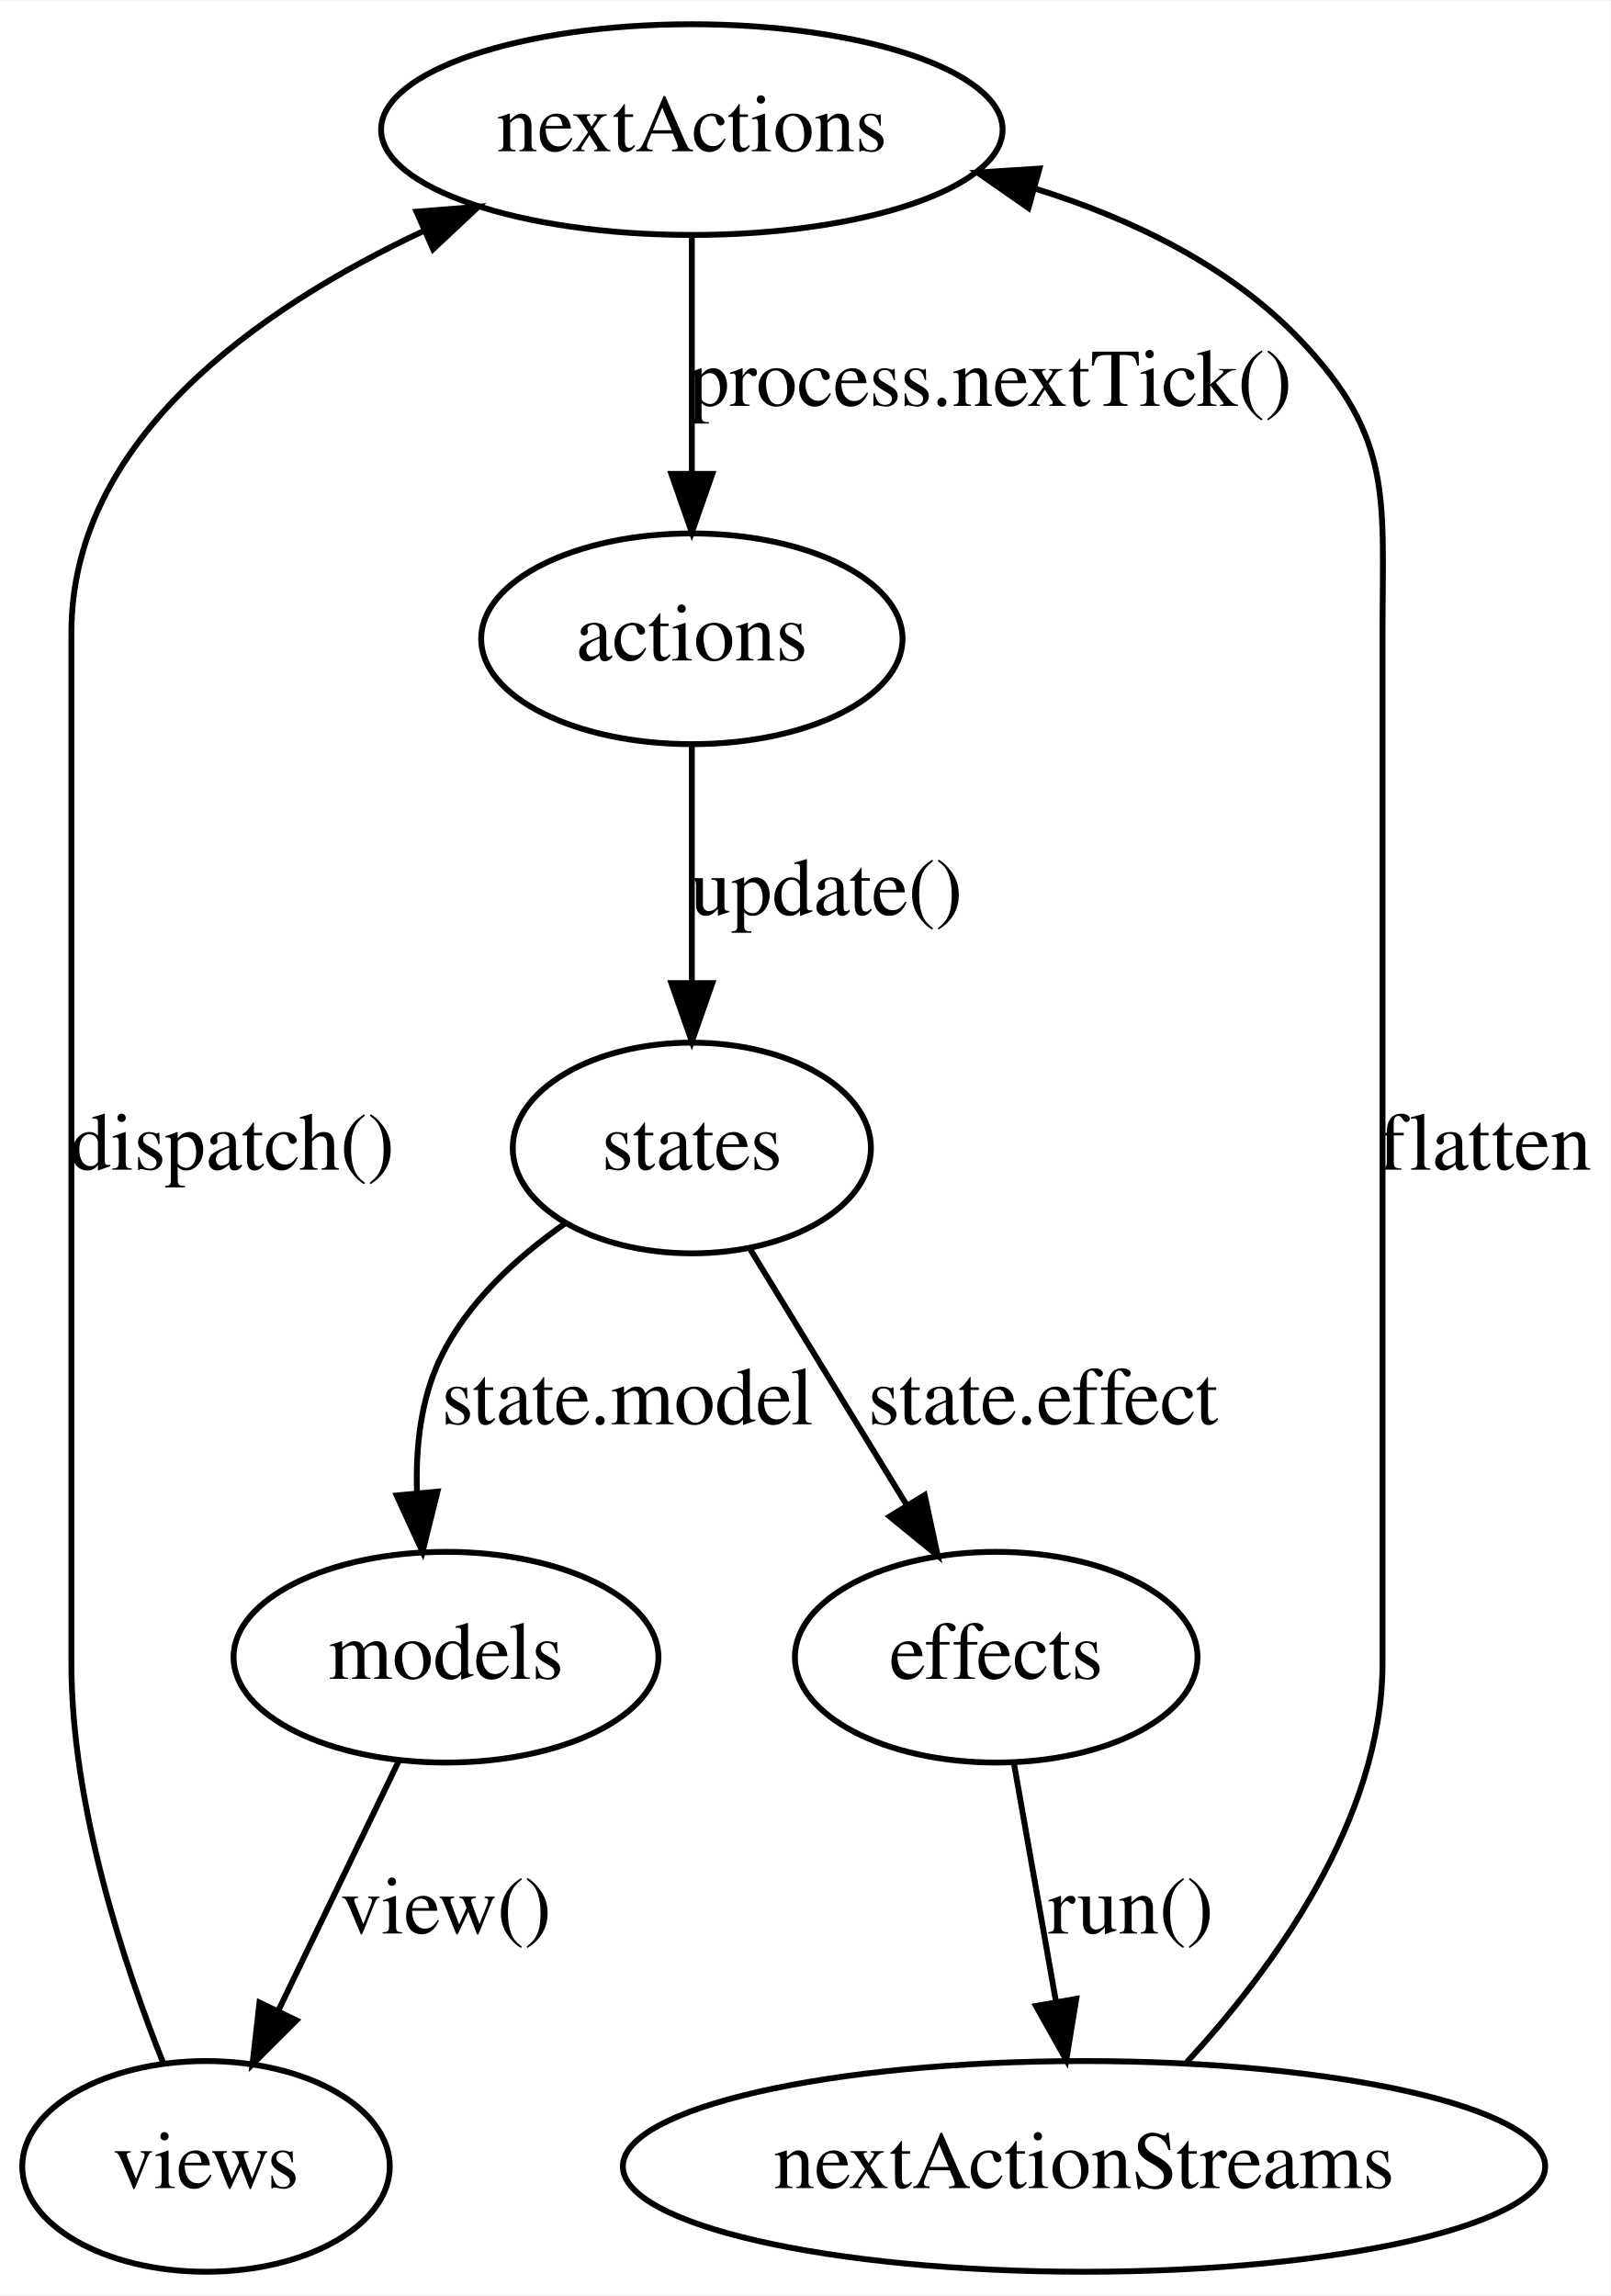
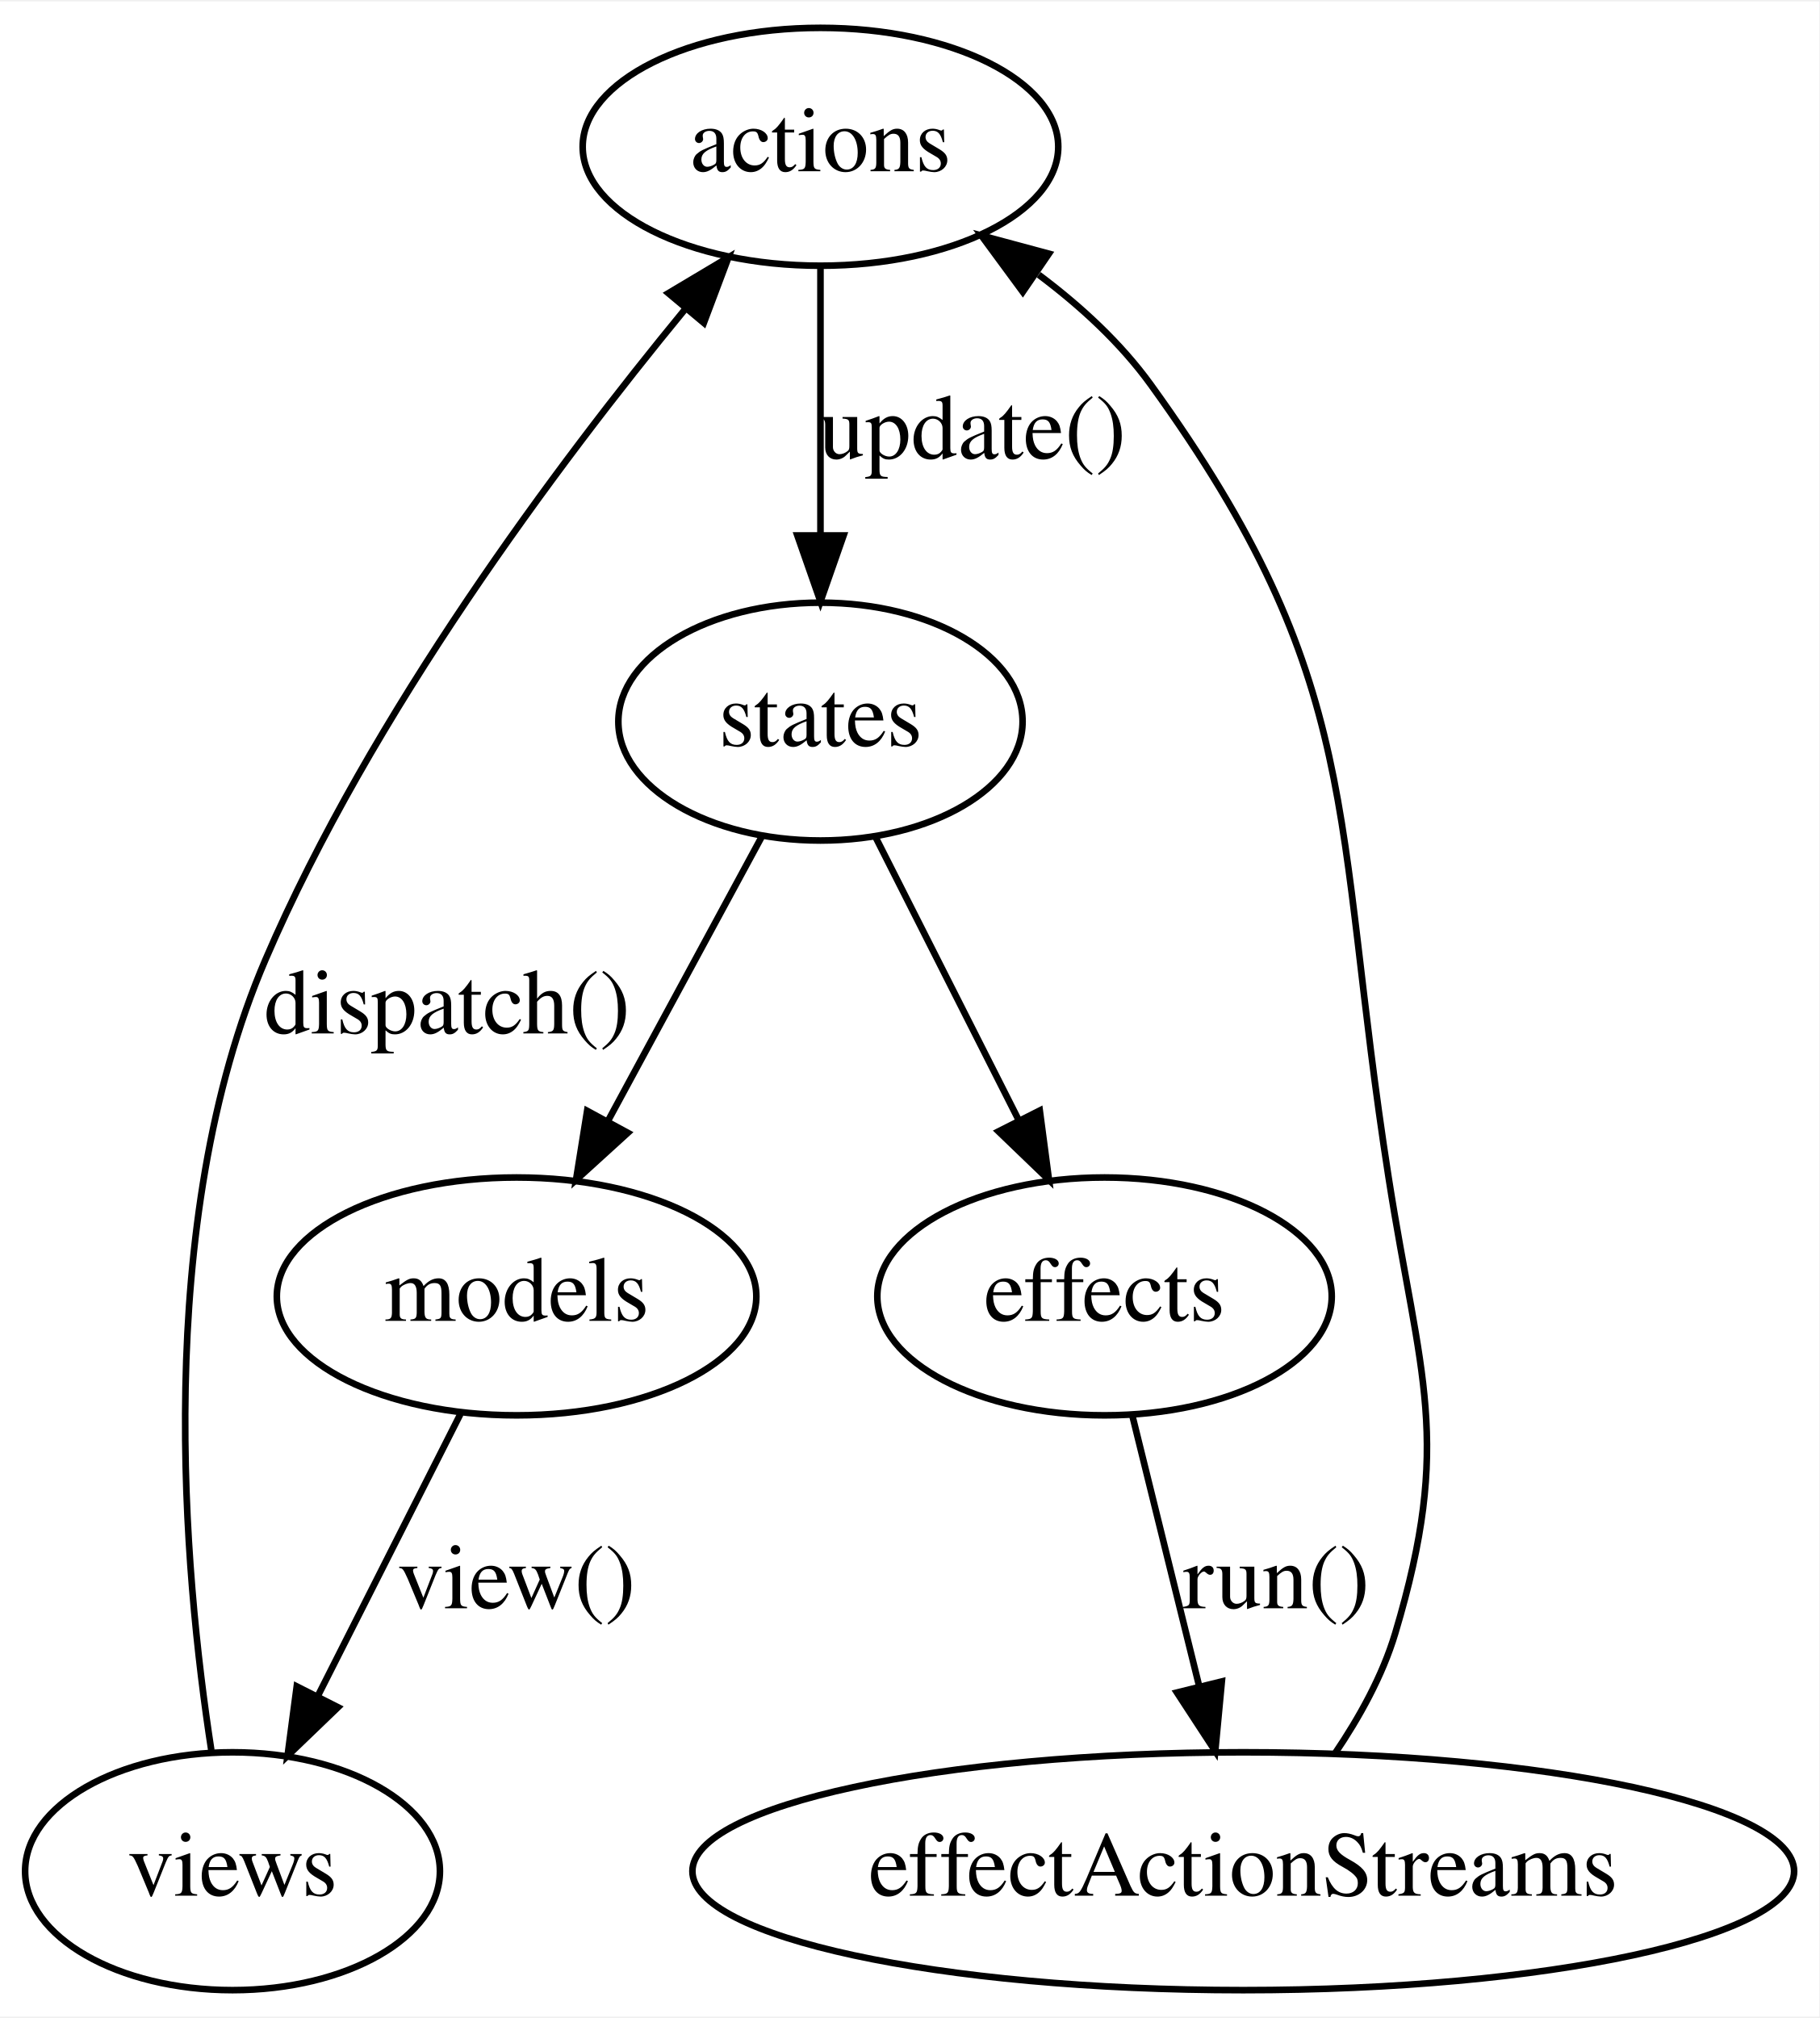
- <svg xmlns="http://www.w3.org/2000/svg" width="275pt" height="392pt" viewBox="0.00 0.00 275.20 392.00">
-   <g id="graph0" class="graph" transform="scale(1 1) rotate(0) translate(4 388)">
-     <polygon fill="white" stroke="none" points="-4,4 -4,-388 271.197,-388 271.197,4 -4,4" />
+ <svg xmlns="http://www.w3.org/2000/svg" width="275pt" height="305pt" viewBox="0.00 0.00 275.39 305.00">
+   <g id="graph0" class="graph" transform="scale(1 1) rotate(0) translate(4 301)">
+     <polygon fill="white" stroke="none" points="-4,4 -4,-301 271.39,-301 271.39,4 -4,4" />
    <g id="node1" class="node">
-       <ellipse fill="none" stroke="black" cx="114.197" cy="-366" rx="53.091" ry="18" />
-       <text text-anchor="middle" x="114.197" y="-362.3" font-family="Times,serif" font-size="14.00">nextActions</text>
+       <ellipse fill="none" stroke="black" cx="120.197" cy="-279" rx="35.995" ry="18" />
+       <text text-anchor="middle" x="120.197" y="-275.3" font-family="Times,serif" font-size="14.00">actions</text>
    </g>
    <g id="node2" class="node">
-       <ellipse fill="none" stroke="black" cx="114.197" cy="-279" rx="35.995" ry="18" />
-       <text text-anchor="middle" x="114.197" y="-275.3" font-family="Times,serif" font-size="14.00">actions</text>
+       <ellipse fill="none" stroke="black" cx="120.197" cy="-192" rx="30.595" ry="18" />
+       <text text-anchor="middle" x="120.197" y="-188.3" font-family="Times,serif" font-size="14.00">states</text>
    </g>
    <g id="edge1" class="edge">
-       <path fill="none" stroke="black" d="M114.197,-347.799C114.197,-336.163 114.197,-320.548 114.197,-307.237" />
-       <polygon fill="black" stroke="black" points="117.697,-307.175 114.197,-297.175 110.697,-307.175 117.697,-307.175" />
-       <text text-anchor="middle" x="165.197" y="-318.8" font-family="Times,serif" font-size="14.00">process.nextTick()</text>
+       <path fill="none" stroke="black" d="M120.197,-260.799C120.197,-249.163 120.197,-233.548 120.197,-220.237" />
+       <polygon fill="black" stroke="black" points="123.697,-220.175 120.197,-210.175 116.697,-220.175 123.697,-220.175" />
+       <text text-anchor="middle" x="143.197" y="-231.8" font-family="Times,serif" font-size="14.00">update()</text>
    </g>
    <g id="node3" class="node">
-       <ellipse fill="none" stroke="black" cx="114.197" cy="-192" rx="30.595" ry="18" />
-       <text text-anchor="middle" x="114.197" y="-188.3" font-family="Times,serif" font-size="14.00">states</text>
+       <ellipse fill="none" stroke="black" cx="74.197" cy="-105" rx="36.294" ry="18" />
+       <text text-anchor="middle" x="74.197" y="-101.3" font-family="Times,serif" font-size="14.00">models</text>
    </g>
    <g id="edge2" class="edge">
-       <path fill="none" stroke="black" d="M114.197,-260.799C114.197,-249.163 114.197,-233.548 114.197,-220.237" />
-       <polygon fill="black" stroke="black" points="117.697,-220.175 114.197,-210.175 110.697,-220.175 117.697,-220.175" />
-       <text text-anchor="middle" x="137.197" y="-231.8" font-family="Times,serif" font-size="14.00">update()</text>
+       <path fill="none" stroke="black" d="M111.328,-174.611C104.752,-162.46 95.66,-145.66 88.119,-131.725" />
+       <polygon fill="black" stroke="black" points="91.034,-129.757 83.196,-122.629 84.878,-133.089 91.034,-129.757" />
    </g>
    <g id="node4" class="node">
-       <ellipse fill="none" stroke="black" cx="72.197" cy="-105" rx="36.294" ry="18" />
-       <text text-anchor="middle" x="72.197" y="-101.3" font-family="Times,serif" font-size="14.00">models</text>
+       <ellipse fill="none" stroke="black" cx="163.197" cy="-105" rx="34.394" ry="18" />
+       <text text-anchor="middle" x="163.197" y="-101.3" font-family="Times,serif" font-size="14.00">effects</text>
    </g>
    <g id="edge3" class="edge">
-       <path fill="none" stroke="black" d="M92.628,-179.164C84.322,-173.369 75.744,-165.562 71.197,-156 67.865,-148.992 66.982,-140.783 67.243,-133.066" />
-       <polygon fill="black" stroke="black" points="70.737,-133.289 68.187,-123.006 63.768,-132.635 70.737,-133.289" />
-       <text text-anchor="middle" x="103.197" y="-144.8" font-family="Times,serif" font-size="14.00">state.model</text>
+       <path fill="none" stroke="black" d="M128.488,-174.611C134.635,-162.46 143.134,-145.66 150.183,-131.725" />
+       <polygon fill="black" stroke="black" points="153.394,-133.132 154.785,-122.629 147.148,-129.972 153.394,-133.132" />
    </g>
    <g id="node5" class="node">
-       <ellipse fill="none" stroke="black" cx="166.197" cy="-105" rx="34.394" ry="18" />
-       <text text-anchor="middle" x="166.197" y="-101.3" font-family="Times,serif" font-size="14.00">effects</text>
-     </g>
-     <g id="edge4" class="edge">
-       <path fill="none" stroke="black" d="M124.223,-174.611C131.777,-162.264 142.267,-145.117 150.87,-131.053" />
-       <polygon fill="black" stroke="black" points="153.969,-132.695 156.202,-122.339 147.998,-129.042 153.969,-132.695" />
-       <text text-anchor="middle" x="174.197" y="-144.8" font-family="Times,serif" font-size="14.00">state.effect</text>
-     </g>
-     <g id="node6" class="node">
      <ellipse fill="none" stroke="black" cx="31.197" cy="-18" rx="31.396" ry="18" />
      <text text-anchor="middle" x="31.197" y="-14.3" font-family="Times,serif" font-size="14.00">views</text>
    </g>
+     <g id="edge4" class="edge">
+       <path fill="none" stroke="black" d="M65.702,-87.207C59.537,-75.02 51.087,-58.318 44.093,-44.491" />
+       <polygon fill="black" stroke="black" points="47.166,-42.812 39.529,-35.469 40.92,-45.972 47.166,-42.812" />
+       <text text-anchor="middle" x="74.197" y="-57.8" font-family="Times,serif" font-size="14.00">view()</text>
+     </g>
+     <g id="node6" class="node">
+       <ellipse fill="none" stroke="black" cx="184.197" cy="-18" rx="83.386" ry="18" />
+       <text text-anchor="middle" x="184.197" y="-14.3" font-family="Times,serif" font-size="14.00">effectActionStreams</text>
+     </g>
+     <g id="edge6" class="edge">
+       <path fill="none" stroke="black" d="M167.447,-86.799C170.322,-75.163 174.18,-59.548 177.468,-46.237" />
+       <polygon fill="black" stroke="black" points="180.953,-46.723 179.954,-36.175 174.158,-45.044 180.953,-46.723" />
+       <text text-anchor="middle" x="189.197" y="-57.8" font-family="Times,serif" font-size="14.00">run()</text>
+     </g>
    <g id="edge5" class="edge">
-       <path fill="none" stroke="black" d="M64.097,-87.207C58.219,-75.02 50.162,-58.318 43.493,-44.491" />
-       <polygon fill="black" stroke="black" points="46.638,-42.956 39.141,-35.469 40.333,-45.997 46.638,-42.956" />
-       <text text-anchor="middle" x="72.197" y="-57.8" font-family="Times,serif" font-size="14.00">view()</text>
-     </g>
-     <g id="node7" class="node">
-       <ellipse fill="none" stroke="black" cx="181.197" cy="-18" rx="78.786" ry="18" />
-       <text text-anchor="middle" x="181.197" y="-14.3" font-family="Times,serif" font-size="14.00">nextActionStreams</text>
+       <path fill="none" stroke="black" d="M27.989,-36.306C23.832,-63.172 18.996,-115.986 36.197,-156 52.207,-193.243 80.352,-230.88 99.616,-254.303" />
+       <polygon fill="black" stroke="black" points="97.172,-256.837 106.272,-262.263 102.542,-252.346 97.172,-256.837" />
+       <text text-anchor="middle" x="63.697" y="-144.8" font-family="Times,serif" font-size="14.00">dispatch()</text>
    </g>
    <g id="edge7" class="edge">
-       <path fill="none" stroke="black" d="M169.233,-86.799C171.286,-75.163 174.042,-59.548 176.391,-46.237" />
-       <polygon fill="black" stroke="black" points="179.875,-46.632 178.166,-36.175 172.982,-45.415 179.875,-46.632" />
-       <text text-anchor="middle" x="189.197" y="-57.8" font-family="Times,serif" font-size="14.00">run()</text>
-     </g>
-     <g id="edge6" class="edge">
-       <path fill="none" stroke="black" d="M23.92,-35.575C17.182,-52.452 8.197,-79.54 8.197,-104 8.197,-280 8.197,-280 8.197,-280 8.197,-312.992 39.837,-335.306 68.544,-348.761" />
-       <polygon fill="black" stroke="black" points="67.157,-351.975 77.718,-352.821 69.99,-345.574 67.157,-351.975" />
-       <text text-anchor="middle" x="35.697" y="-188.3" font-family="Times,serif" font-size="14.00">dispatch()</text>
-     </g>
-     <g id="edge8" class="edge">
-       <path fill="none" stroke="black" d="M198.749,-35.796C213.501,-51.792 232.197,-77.325 232.197,-104 232.197,-280 232.197,-280 232.197,-280 232.197,-303.077 234.088,-313.266 218.197,-330 206.134,-342.702 189.319,-350.795 172.722,-355.951" />
-       <polygon fill="black" stroke="black" points="171.704,-352.601 163.013,-358.66 173.586,-359.344 171.704,-352.601" />
-       <text text-anchor="middle" x="249.697" y="-188.3" font-family="Times,serif" font-size="14.00">flatten</text>
+       <path fill="none" stroke="black" d="M198.06,-35.798C201.77,-41.269 205.28,-47.591 207.197,-54 215.988,-83.383 210.932,-92.698 206.197,-123 197.602,-178.014 202.811,-197.869 170.197,-243 165.632,-249.318 159.562,-254.895 153.228,-259.635" />
+       <polygon fill="black" stroke="black" points="150.825,-257.038 144.546,-265.571 154.776,-262.816 150.825,-257.038" />
    </g>
  </g>
</svg>
